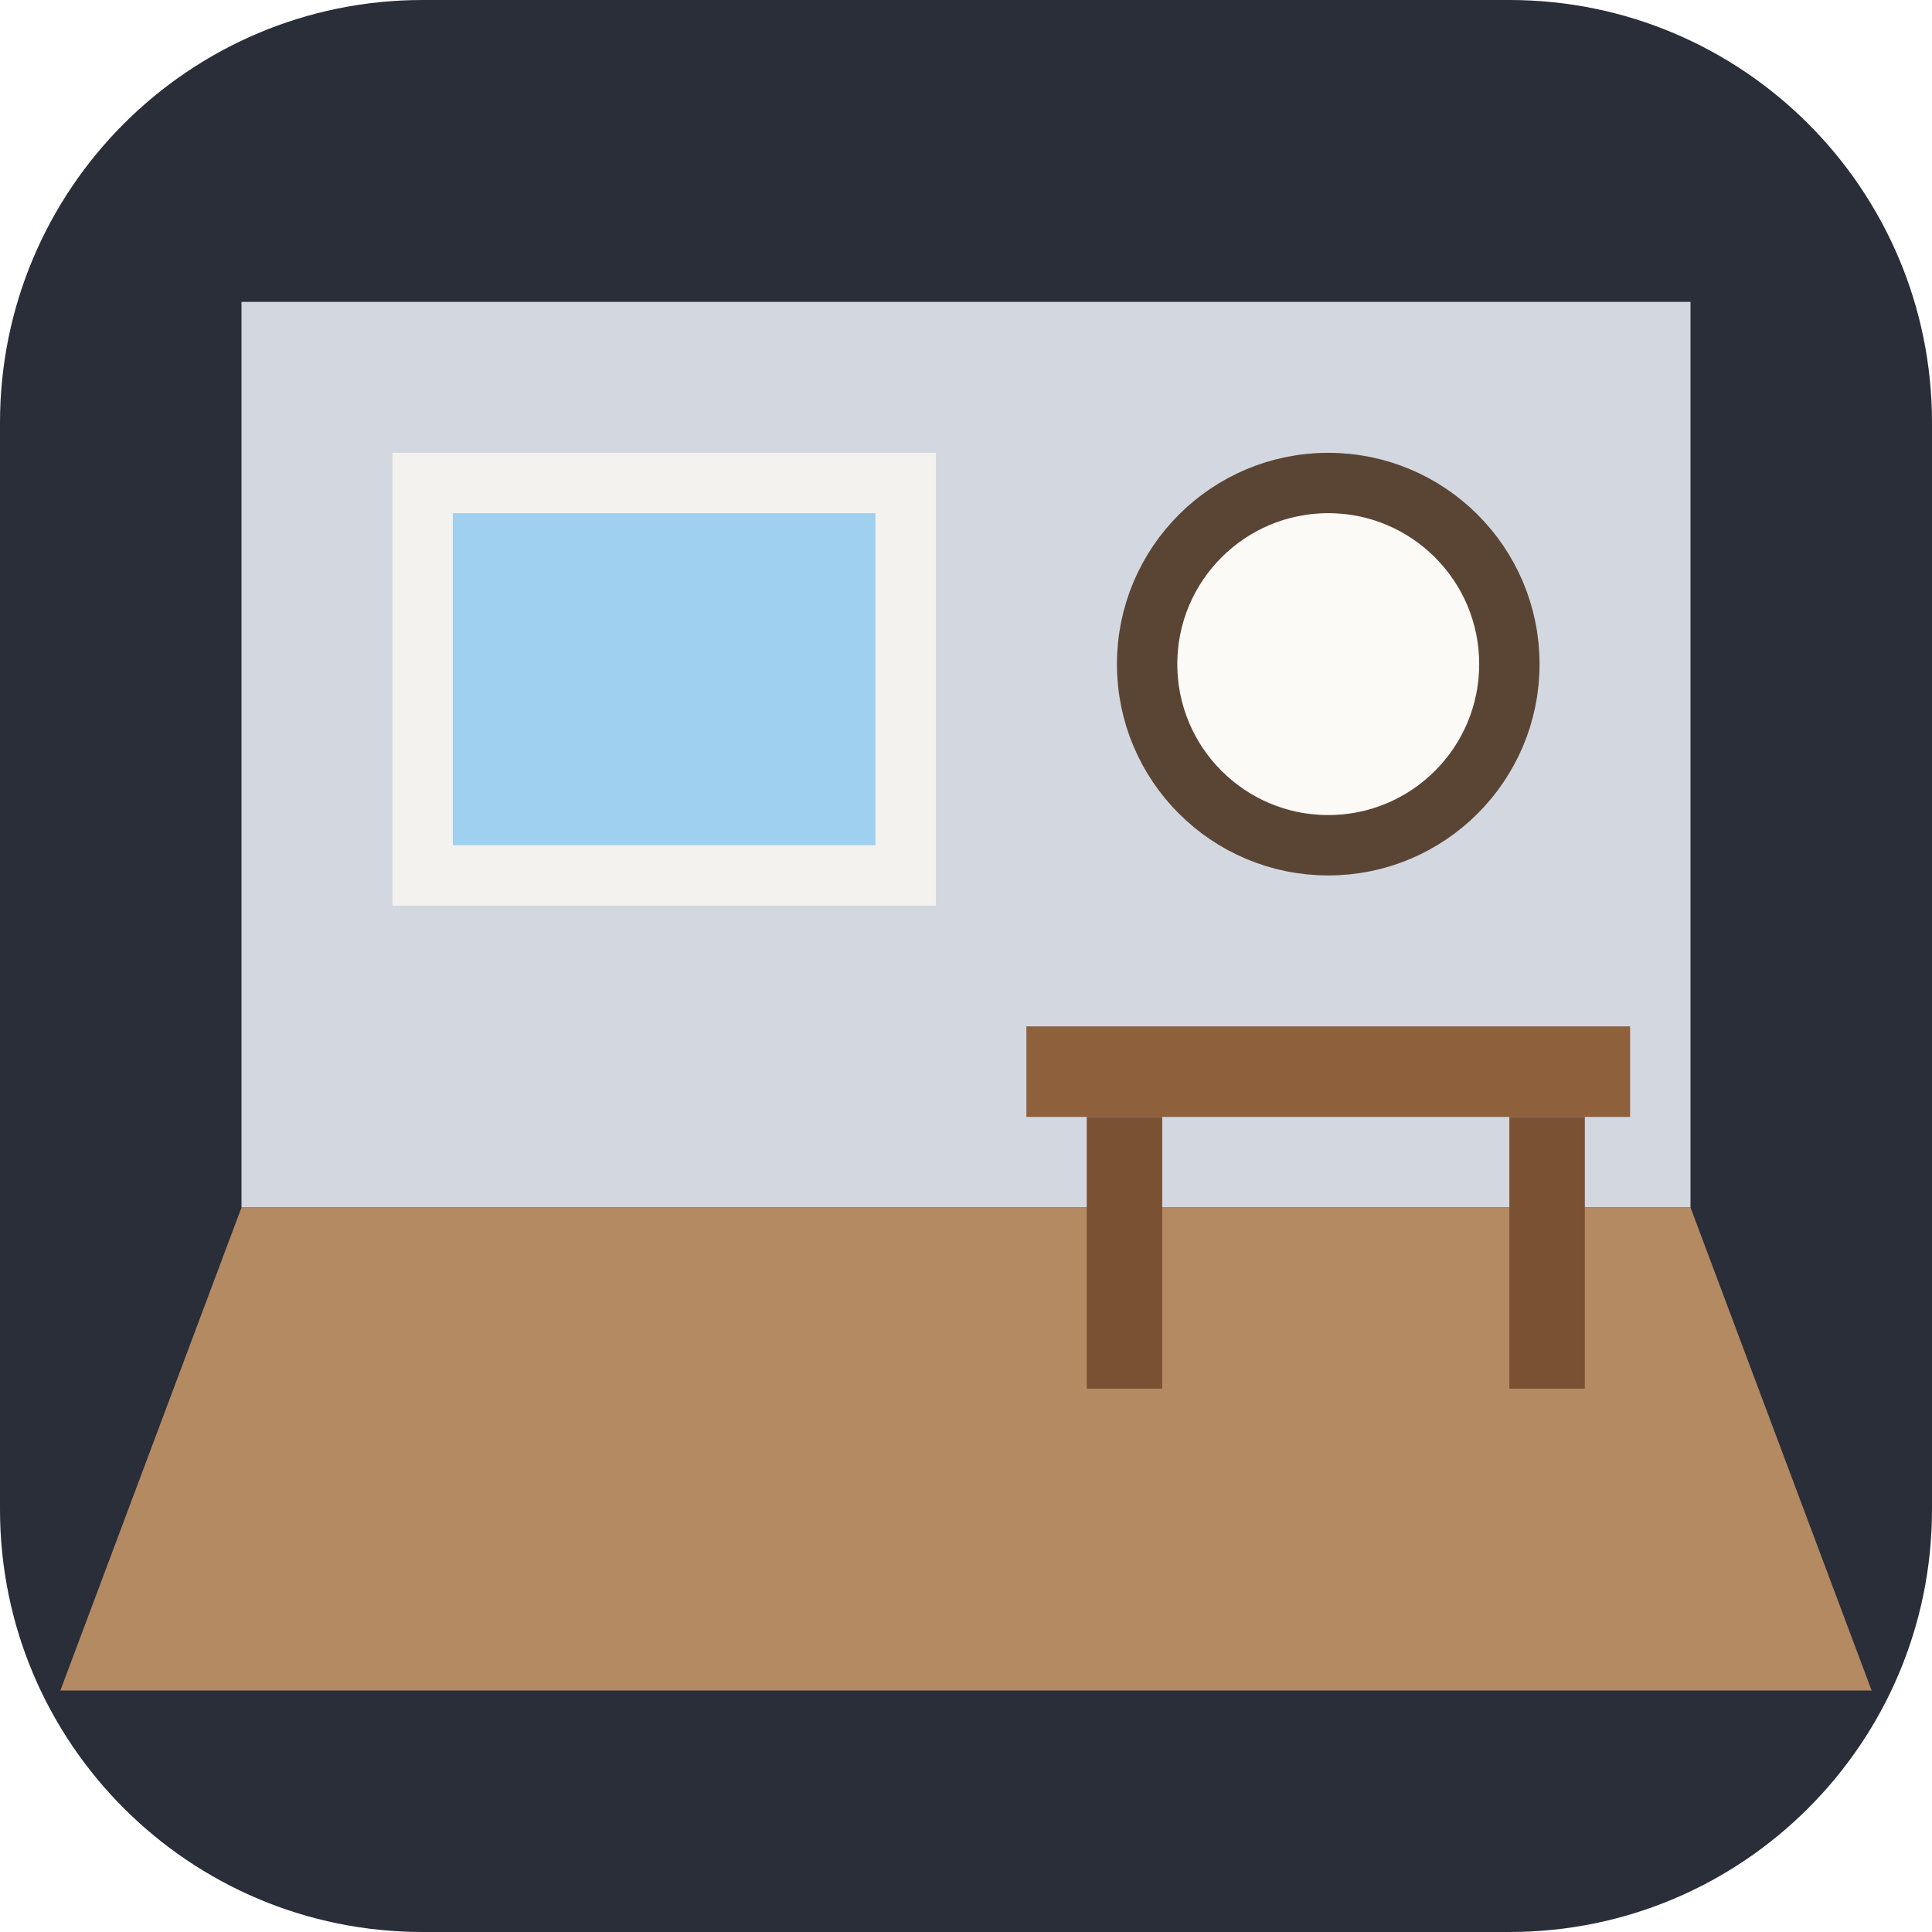
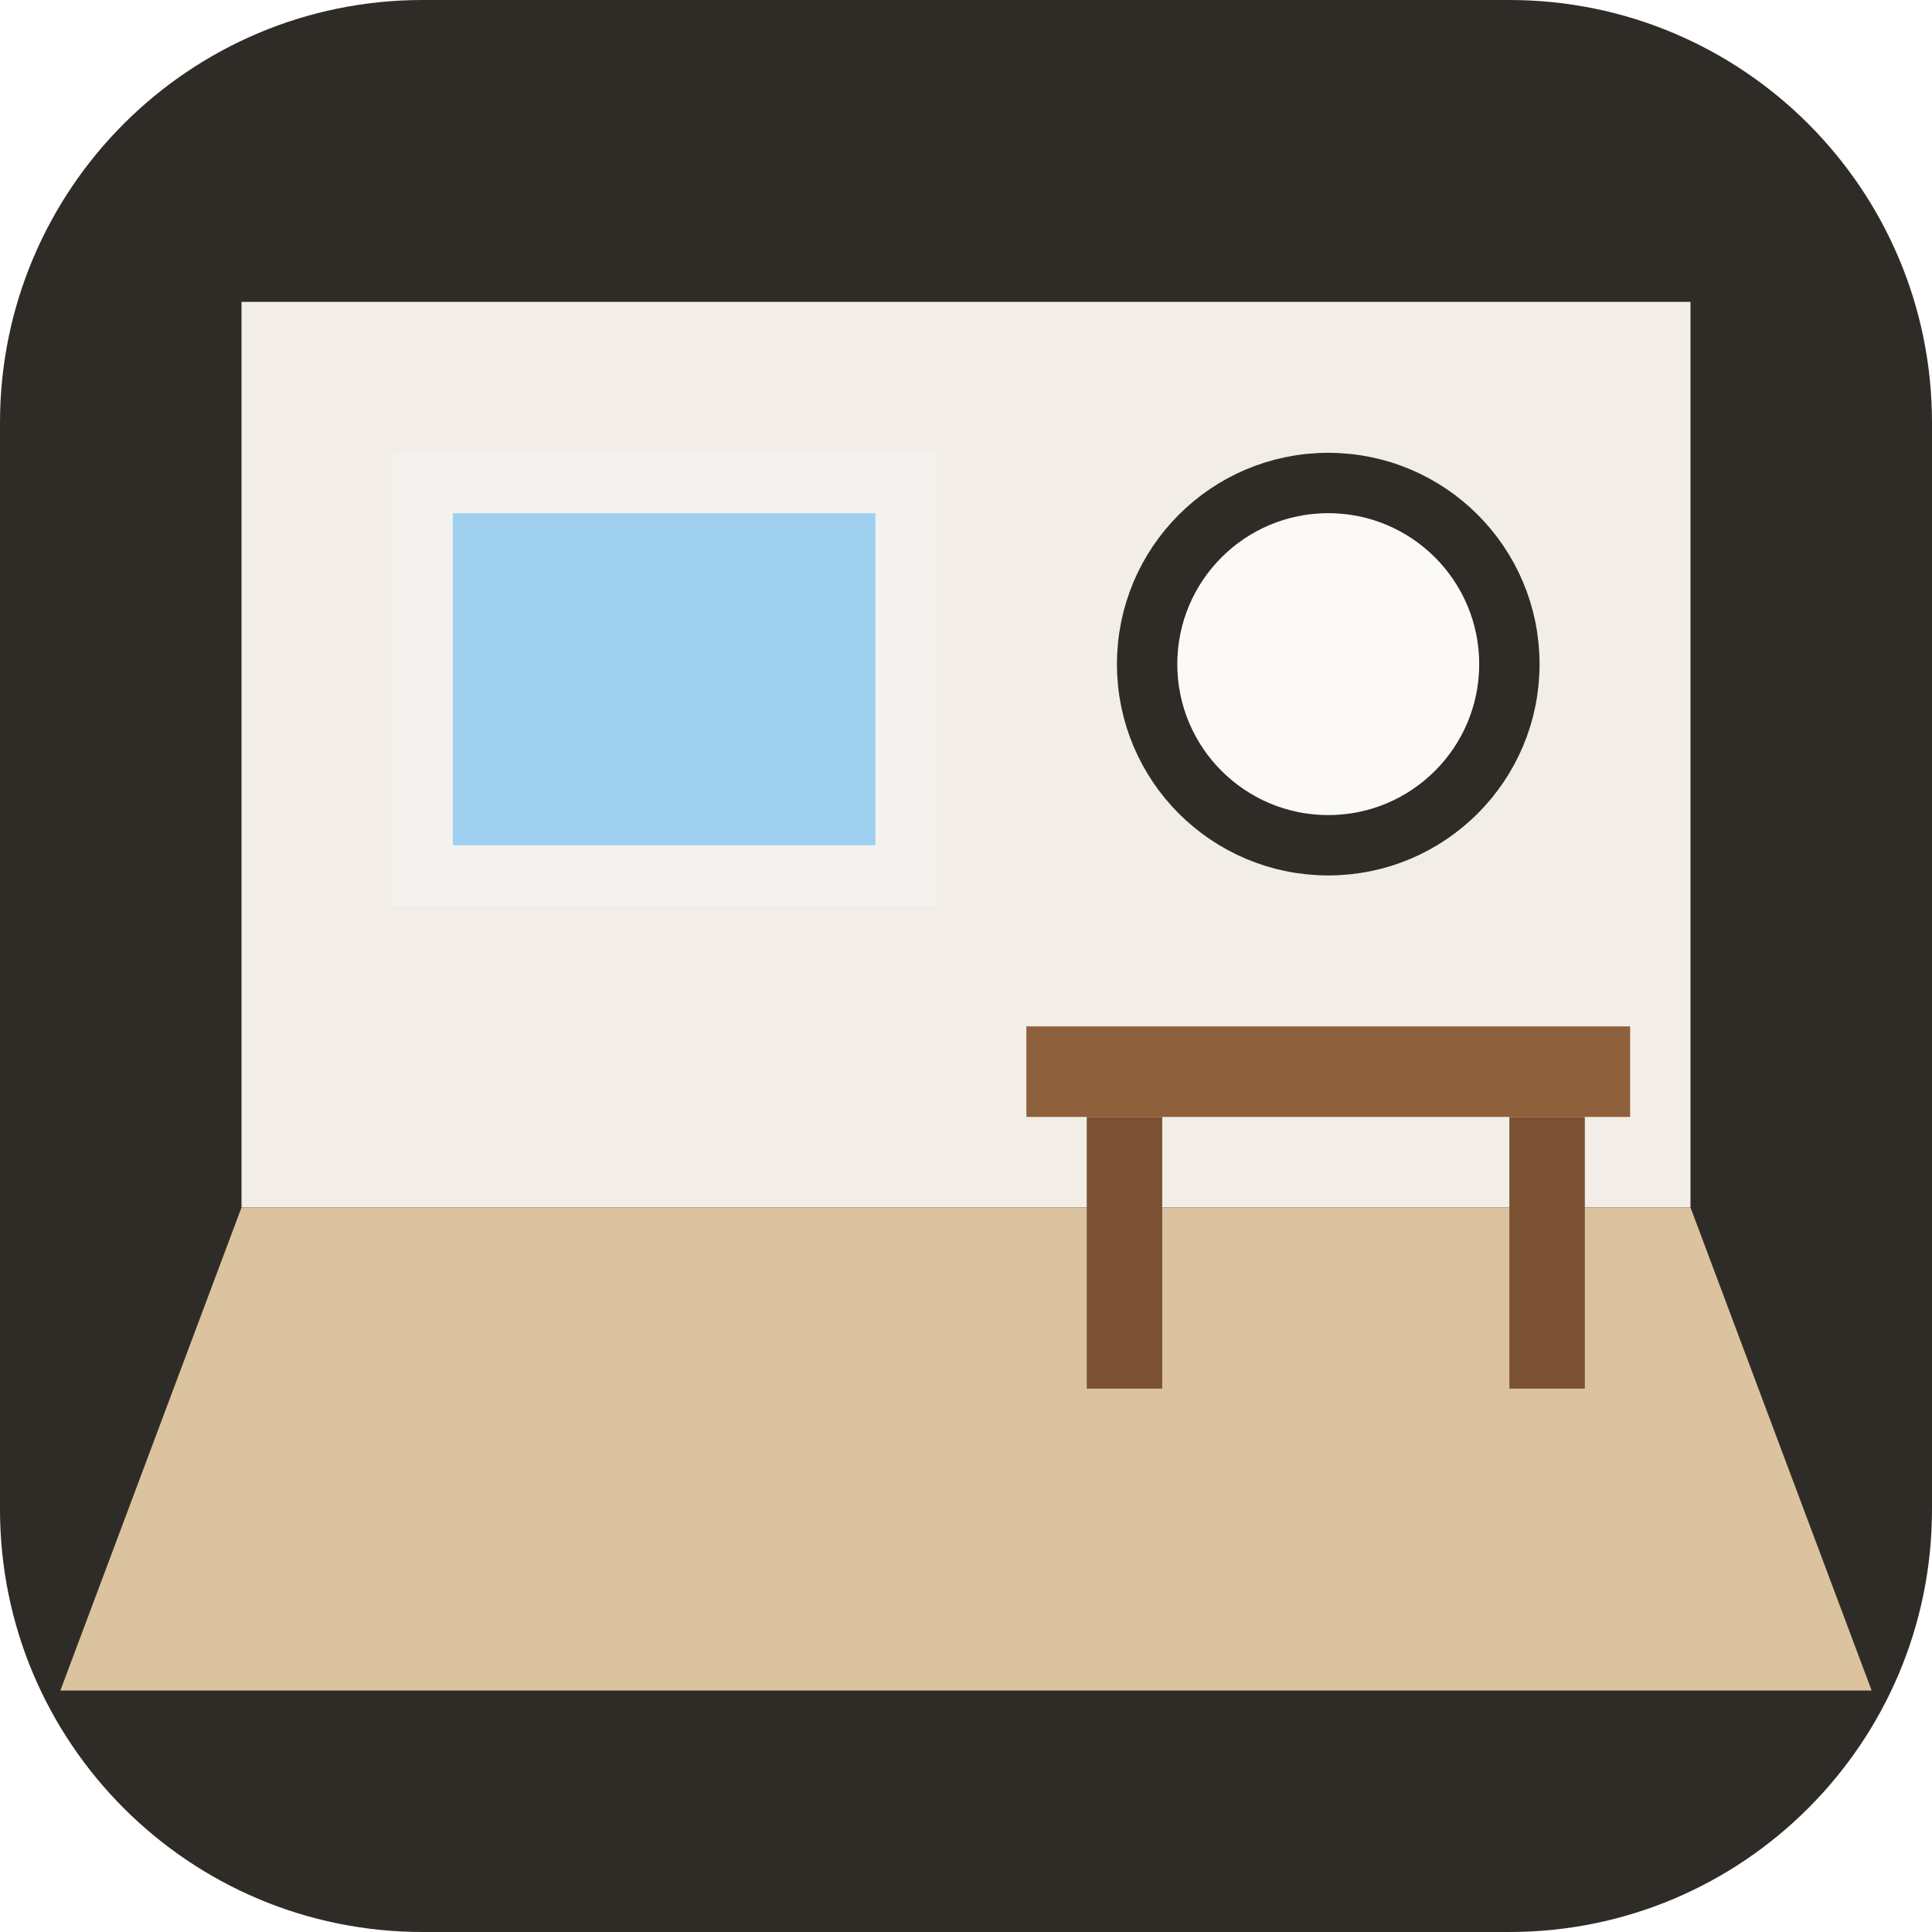
<svg xmlns="http://www.w3.org/2000/svg" viewBox="0 0 64 64">
-   <rect width="64" height="64" rx="14" fill="#2a2e39" />
-   <rect x="8" y="10" width="48" height="30" fill="#d3d8e0" />
-   <path d="M8 40h48l6 16H2z" fill="#b48a63" />
+   <rect width="64" height="64" rx="14" fill="#2f2c28" />
+   <rect x="8" y="10" width="48" height="30" fill="#f2eee7" />
+   <path d="M8 40h48l6 16H2z" fill="#dcc3a0" />
  <rect x="14" y="16" width="16" height="13" fill="#9fd0f0" stroke="#f4f2ee" stroke-width="2" />
-   <circle cx="44" cy="22" r="6" fill="#fbfaf7" stroke="#5a4535" stroke-width="2" />
+   <circle cx="44" cy="22" r="6" fill="#fbfaf7" stroke="#2f2c28" stroke-width="2" />
  <rect x="34" y="34" width="20" height="3" fill="#8f603c" />
  <rect x="36" y="37" width="2.5" height="9" fill="#7a5133" />
  <rect x="50" y="37" width="2.5" height="9" fill="#7a5133" />
</svg>
